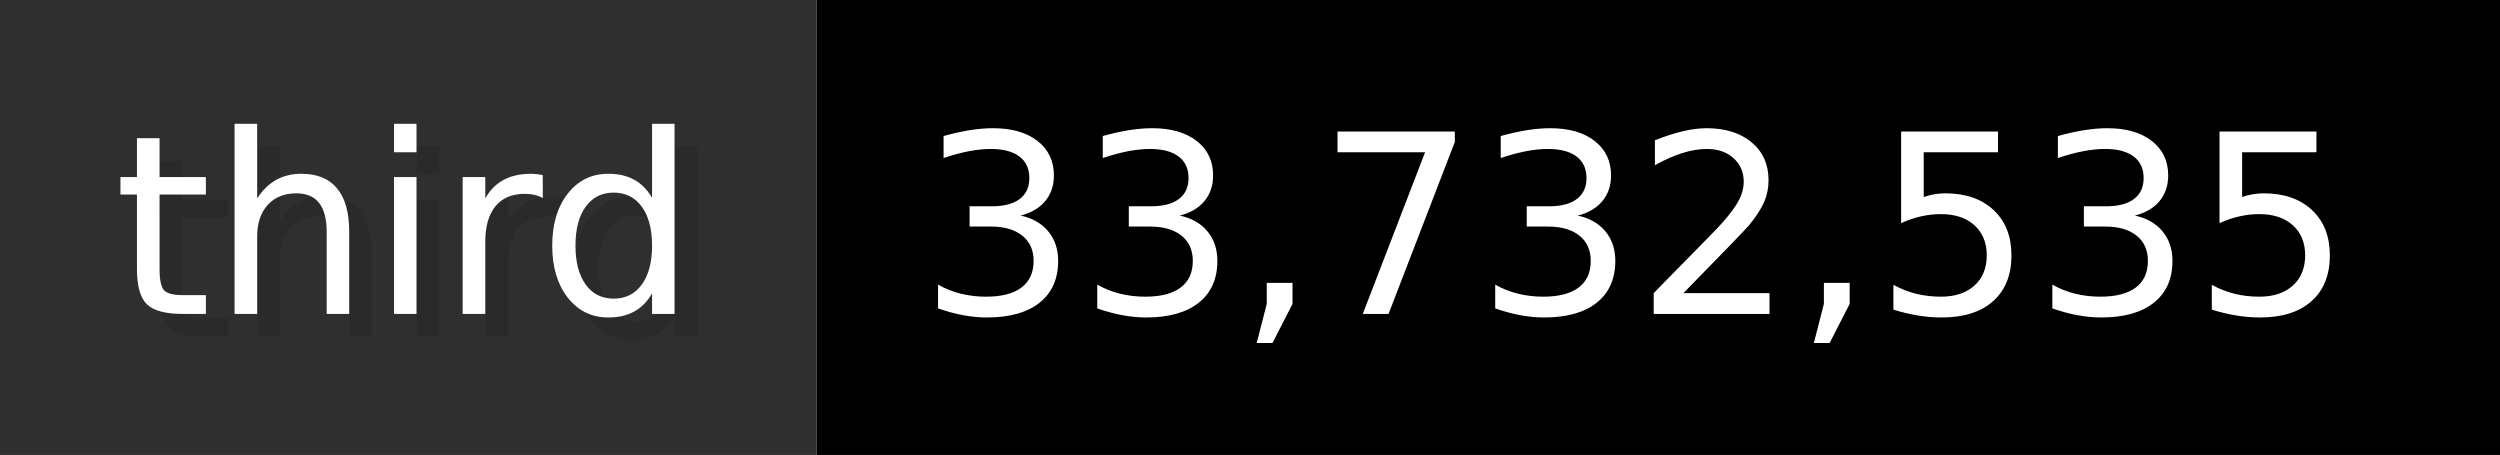
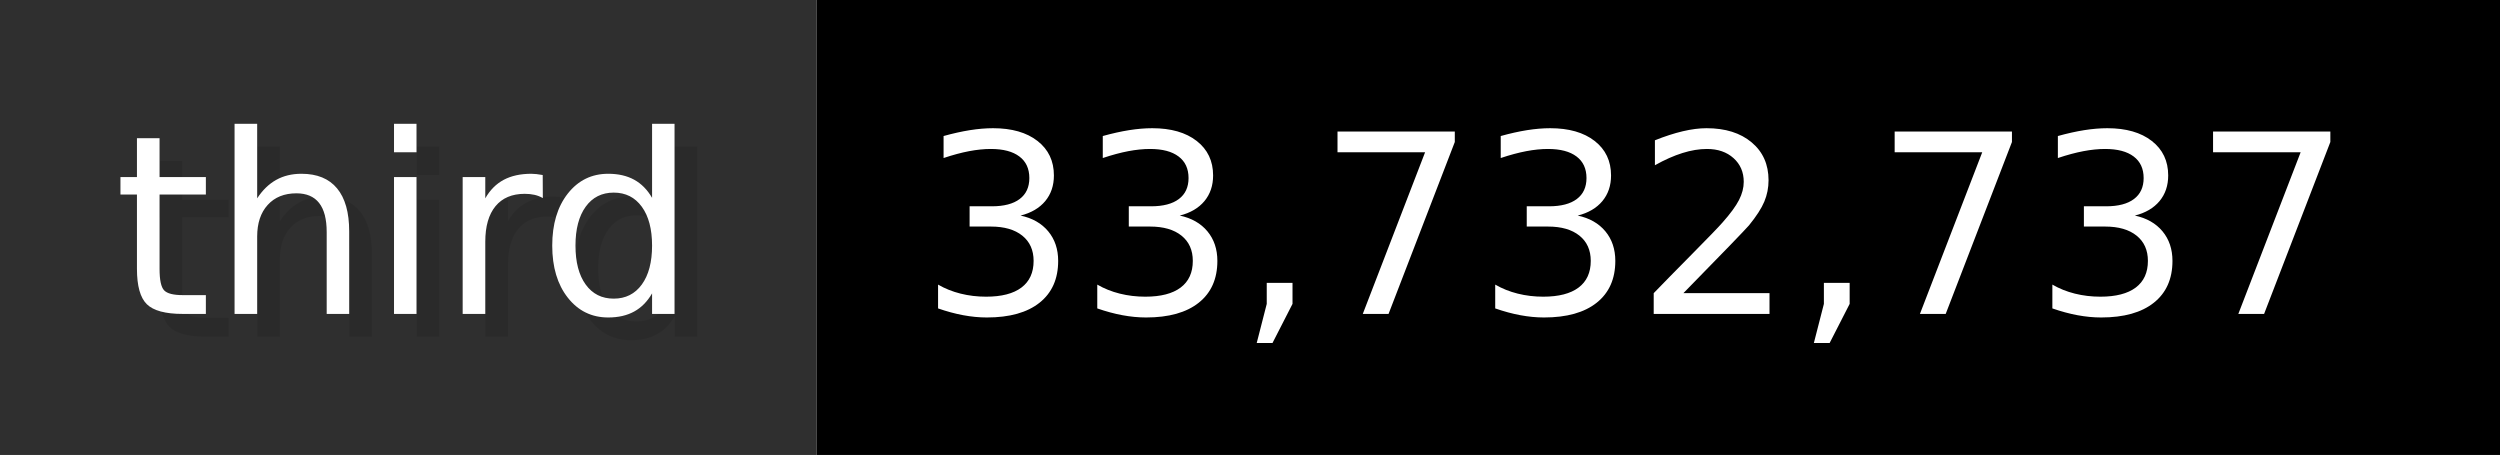
- <svg xmlns="http://www.w3.org/2000/svg" width="109.9" height="20" viewBox="0 0 1099 200" role="img" aria-label="third: 33,732,535">
+ <svg xmlns="http://www.w3.org/2000/svg" width="109.9" height="20" viewBox="0 0 1099 200" role="img" aria-label="third: 33,732,737">
  <g>
    <rect fill="#2F2F2F" width="359" height="200" />
    <rect fill="#" x="359" width="740" height="200" />
  </g>
  <g aria-hidden="true" fill="#fff" text-anchor="start" font-family="Verdana,DejaVu Sans,sans-serif" font-size="110">
    <text x="60" y="148" textLength="259" fill="#000" opacity="0.1">third</text>
    <text x="50" y="138" textLength="259">third</text>
-     <text x="414" y="148" textLength="640" fill="#000" opacity="0.1">33,732,535</text>
-     <text x="404" y="138" textLength="640">33,732,535</text>
+     <text x="414" y="148" textLength="640" fill="#000" opacity="0.1">33,732,737</text>
+     <text x="404" y="138" textLength="640">33,732,737</text>
  </g>
</svg>
